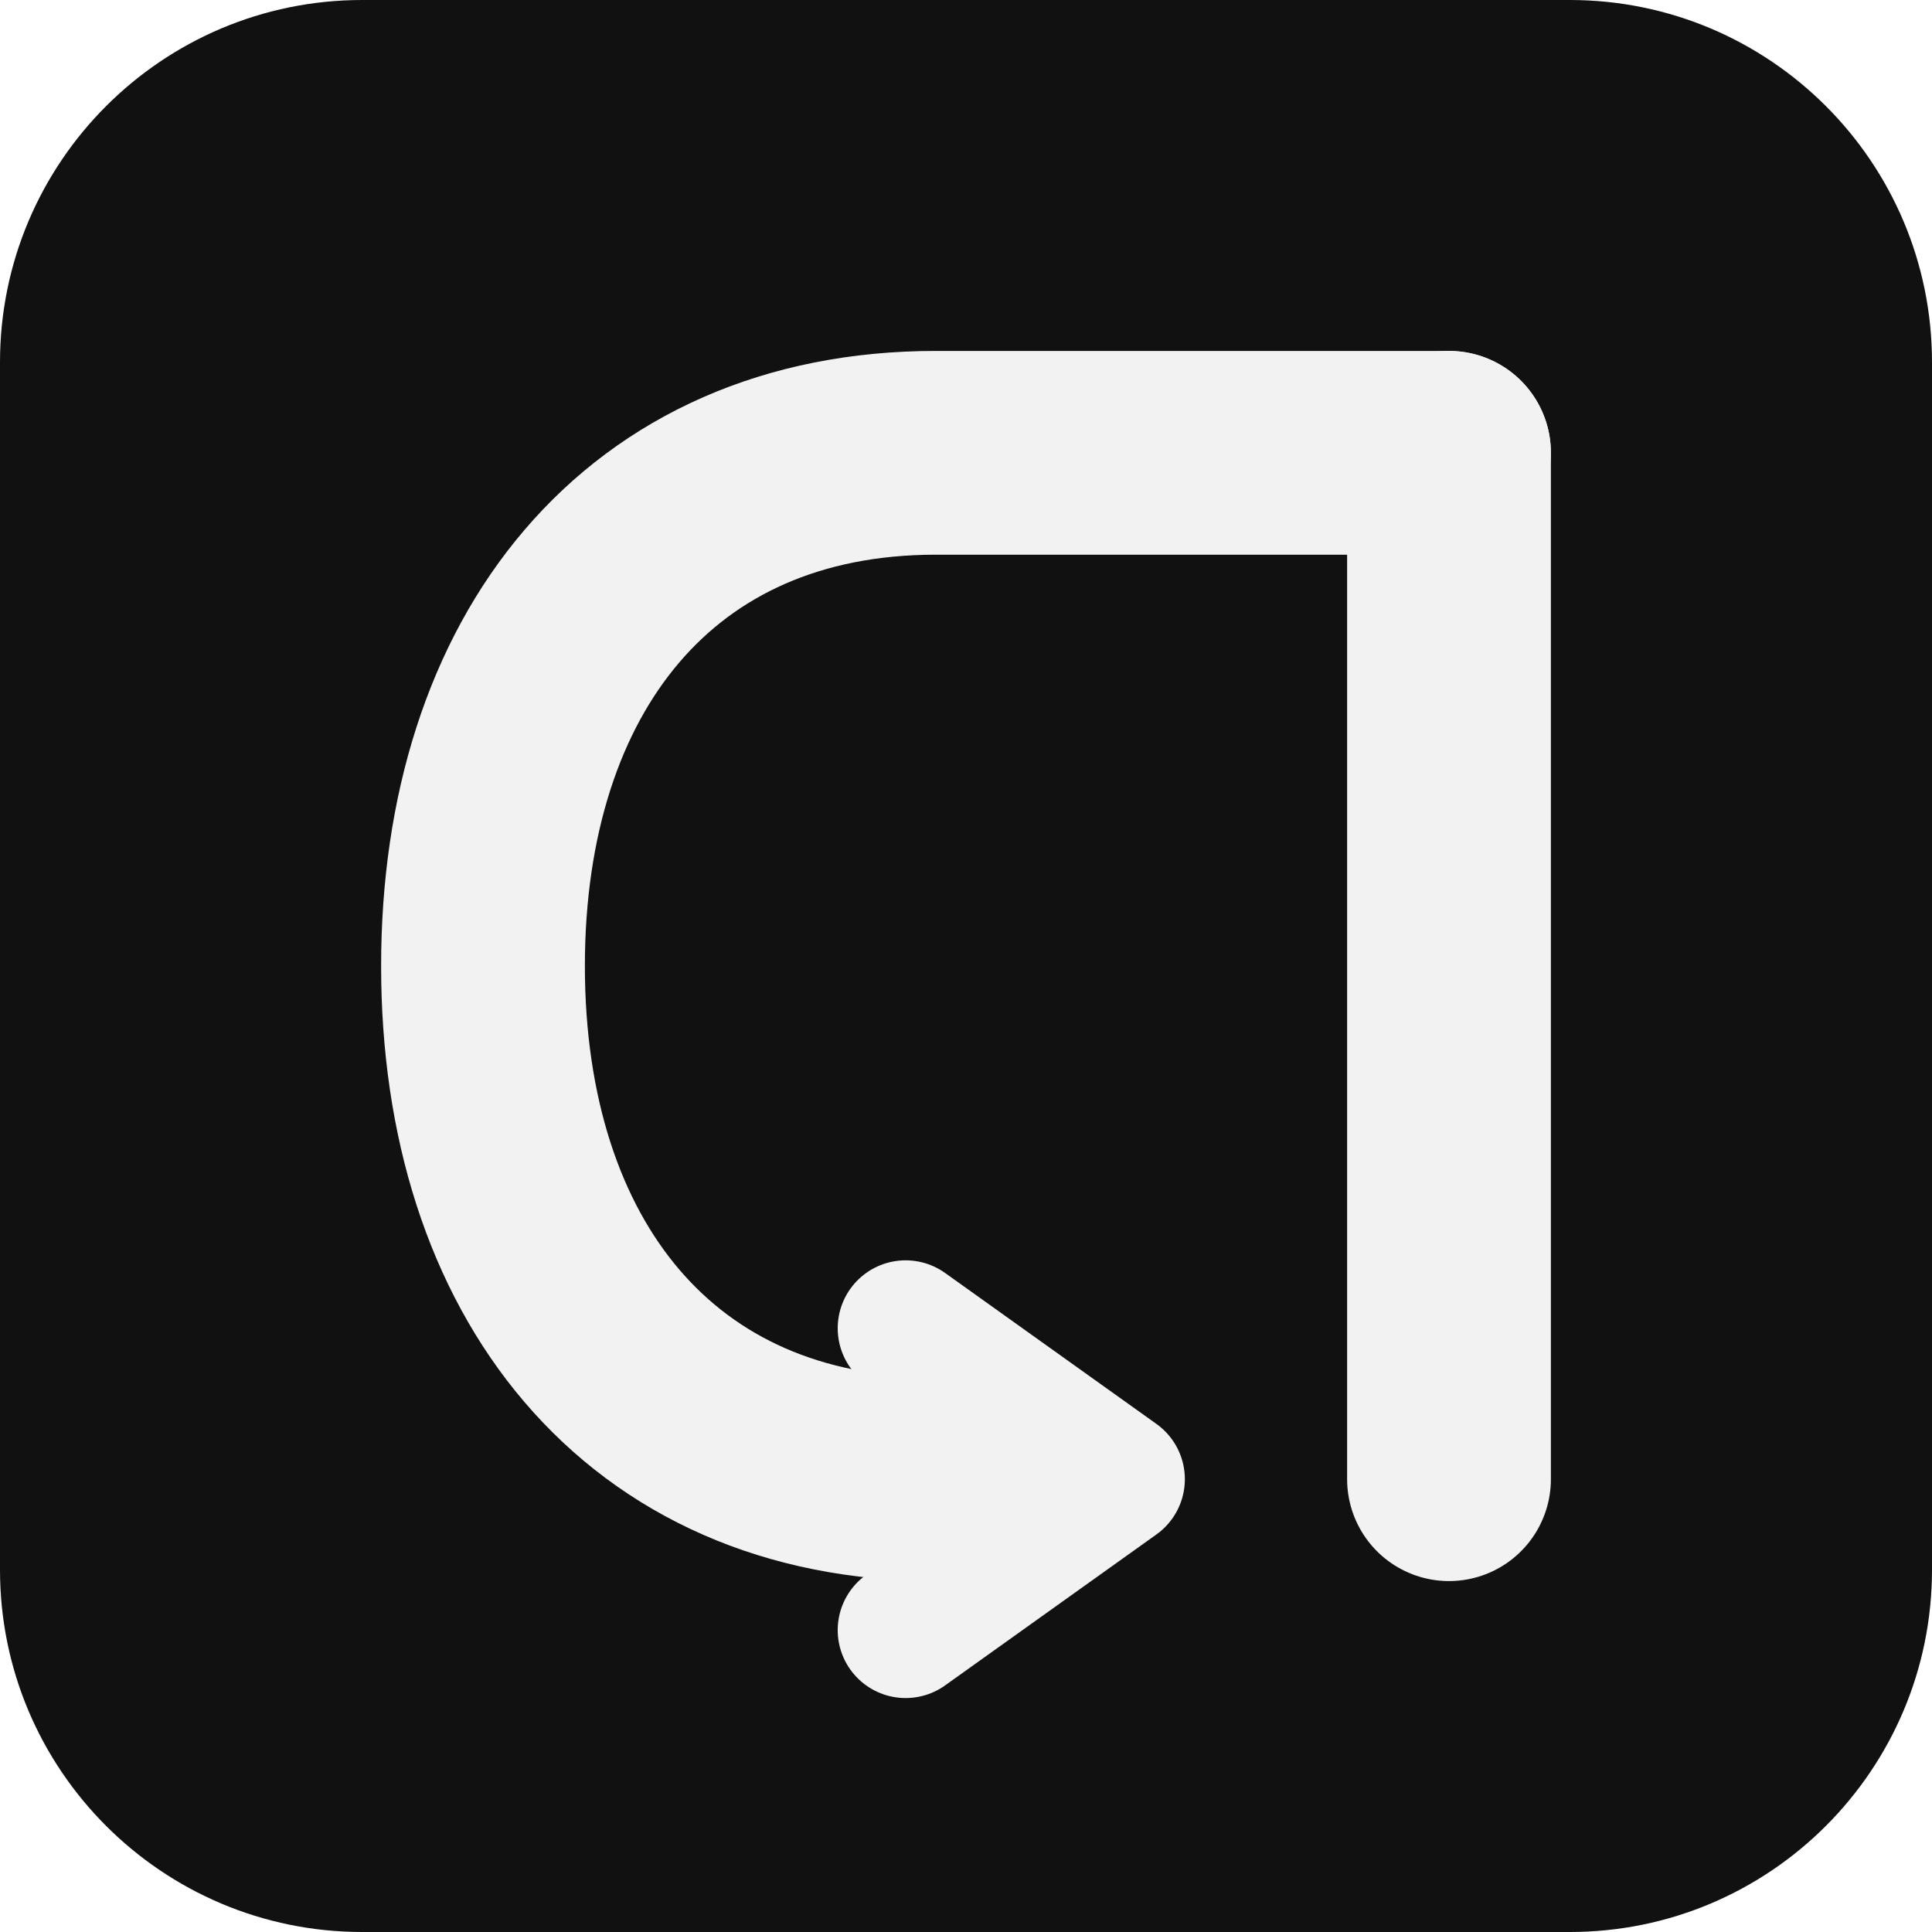
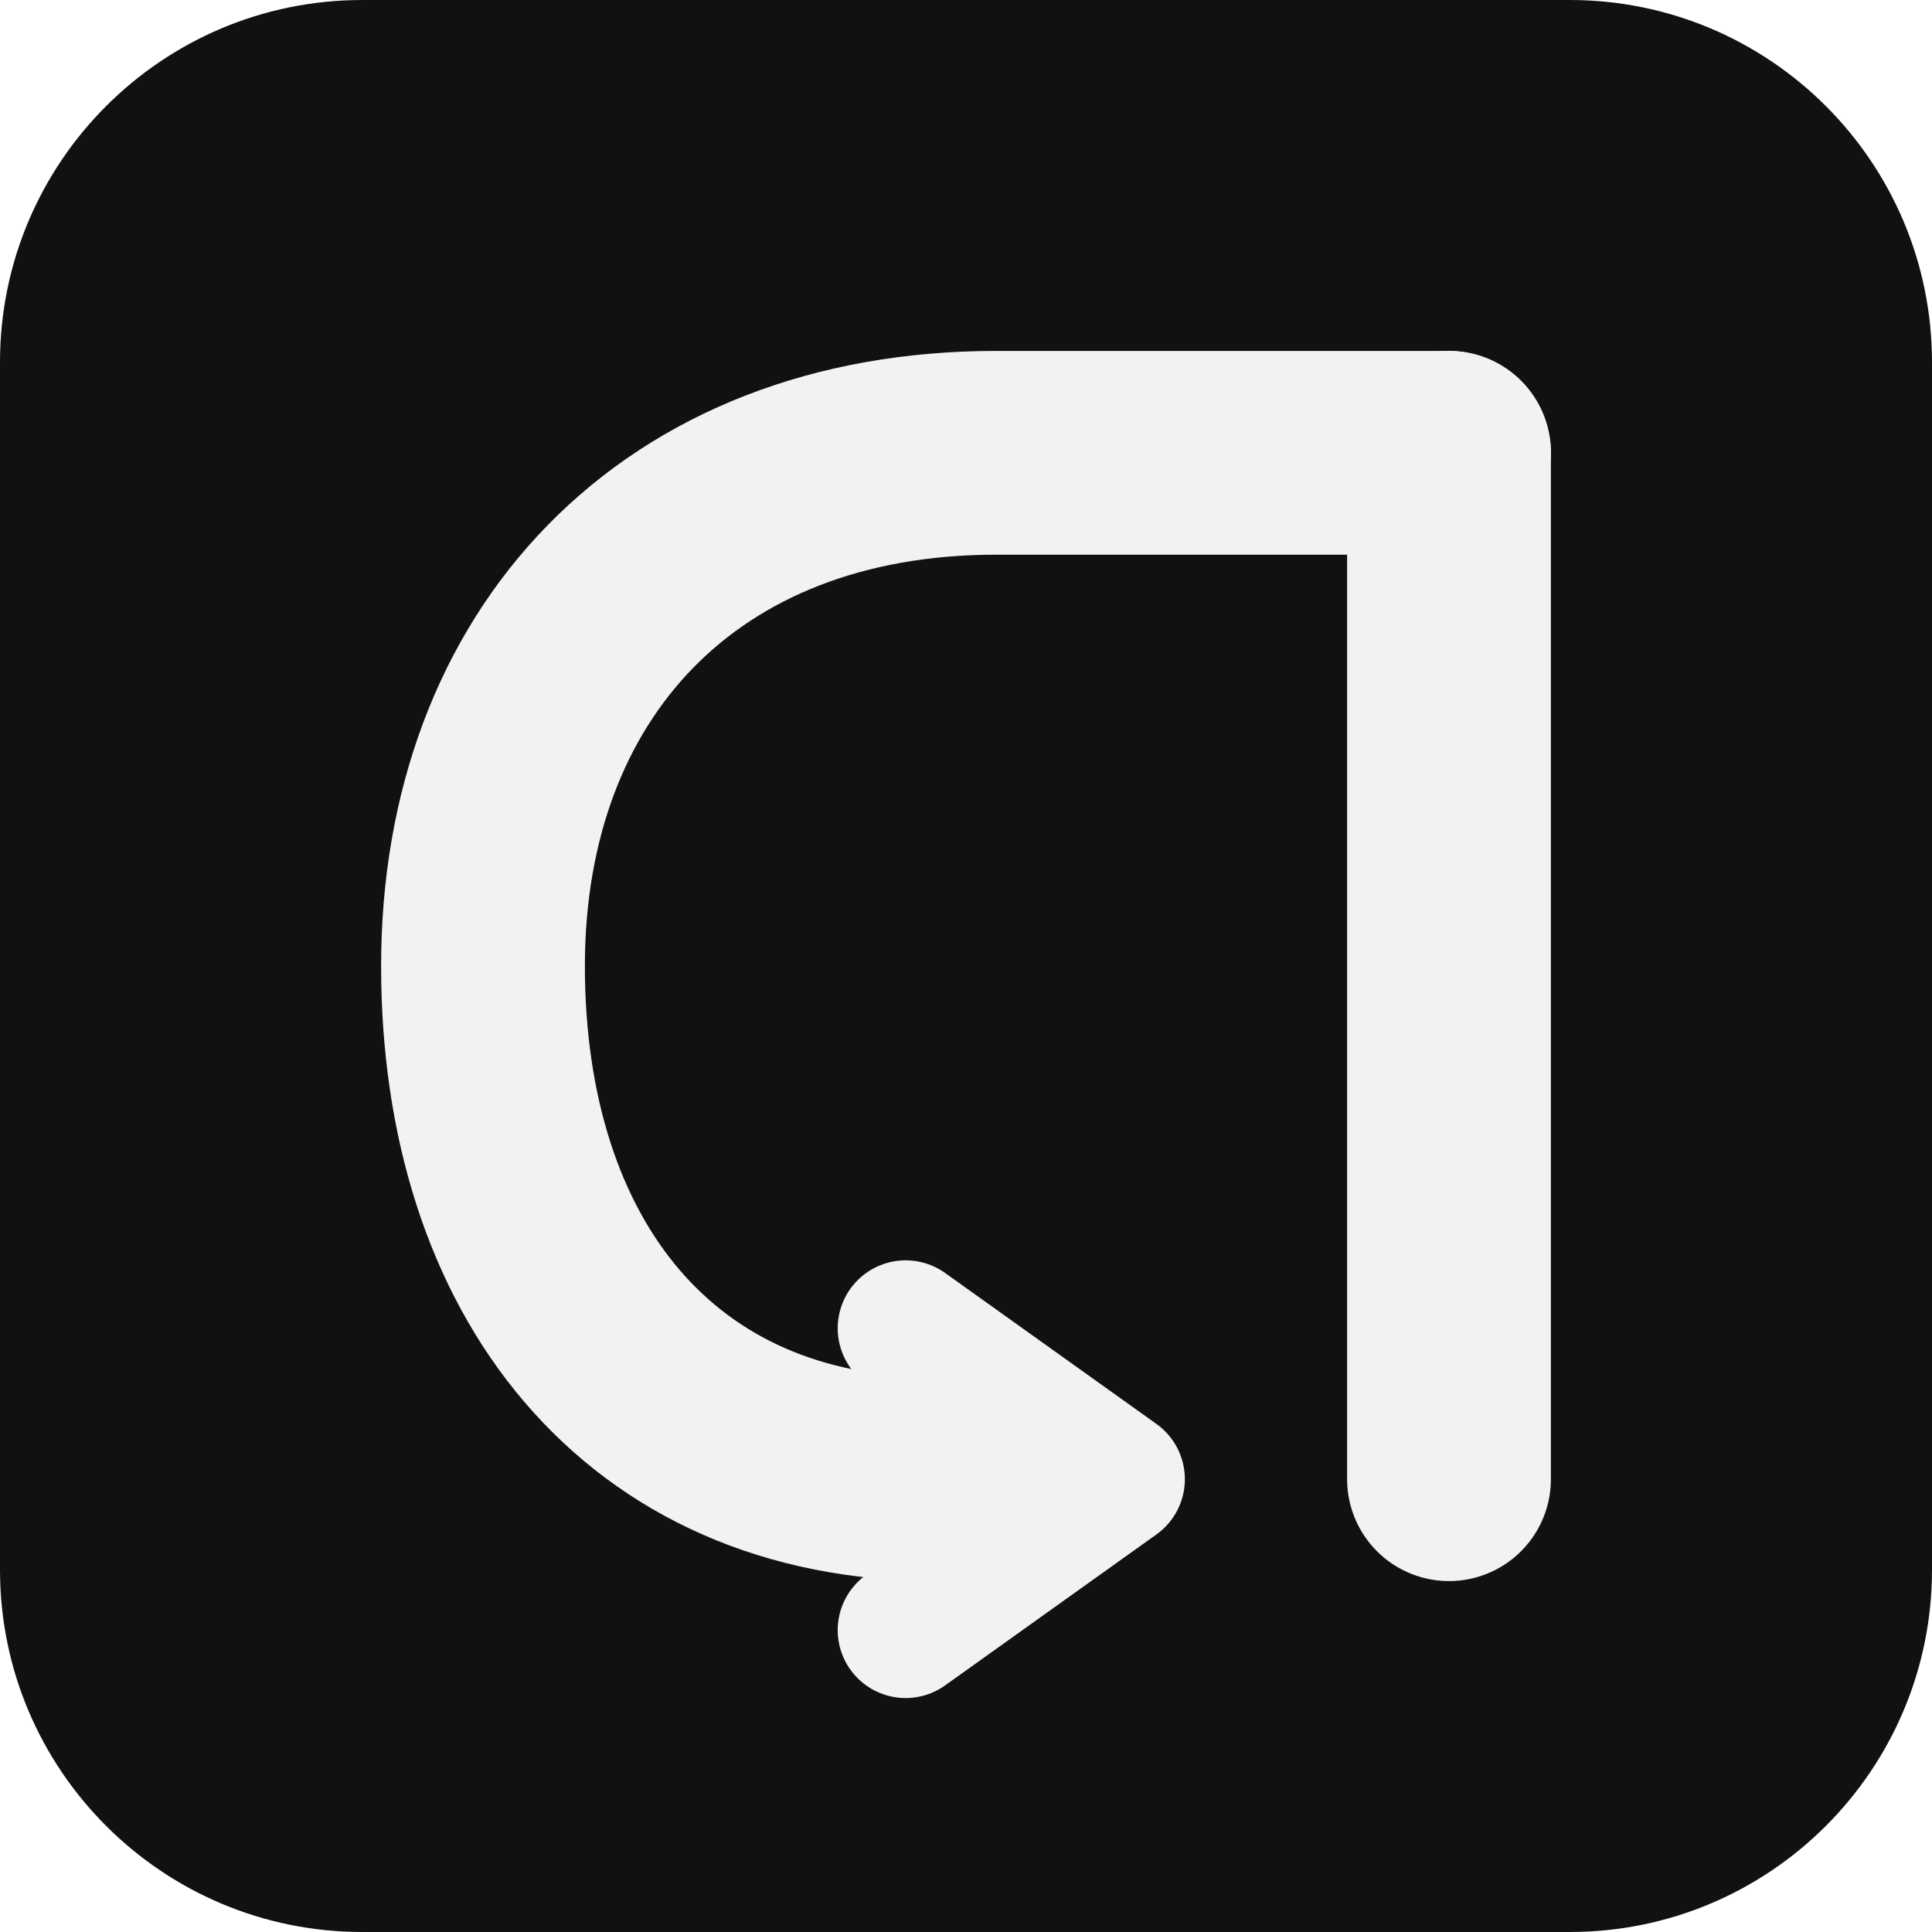
<svg xmlns="http://www.w3.org/2000/svg" width="128" height="128" viewBox="0 0 128 128" fill="none">
  <rect width="128" height="128" rx="24" fill="#111111" />
  <path d="M96 30V98" stroke="#F2F2F2" stroke-width="13.5" stroke-linecap="round" stroke-linejoin="round" />
-   <path d="M96 30H62C43 30 32 44 32 64C32 84 43 98 62 98H64" stroke="#F2F2F2" stroke-width="13.5" stroke-linecap="round" stroke-linejoin="round" />
+   <path d="M96 30H66C45 30 32 44 32 64C32 84 43 98 62 98H64" stroke="#F2F2F2" stroke-width="13.5" stroke-linecap="round" stroke-linejoin="round" />
  <path d="M60 88L74 98L60 108" stroke="#F2F2F2" stroke-width="9" stroke-linecap="round" stroke-linejoin="round" />
</svg>
